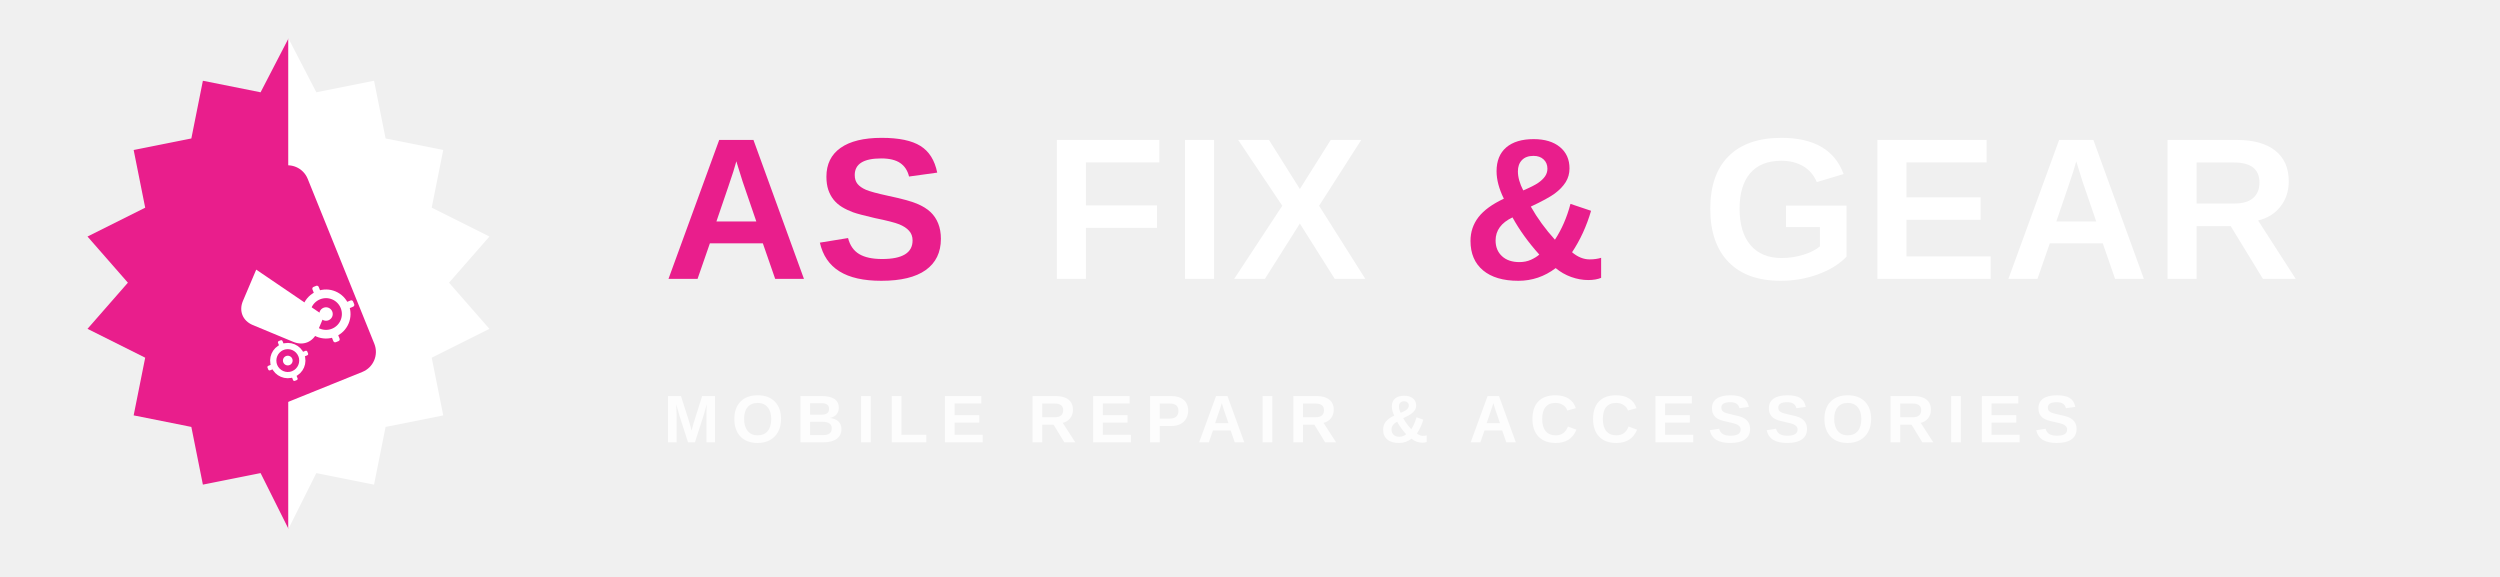
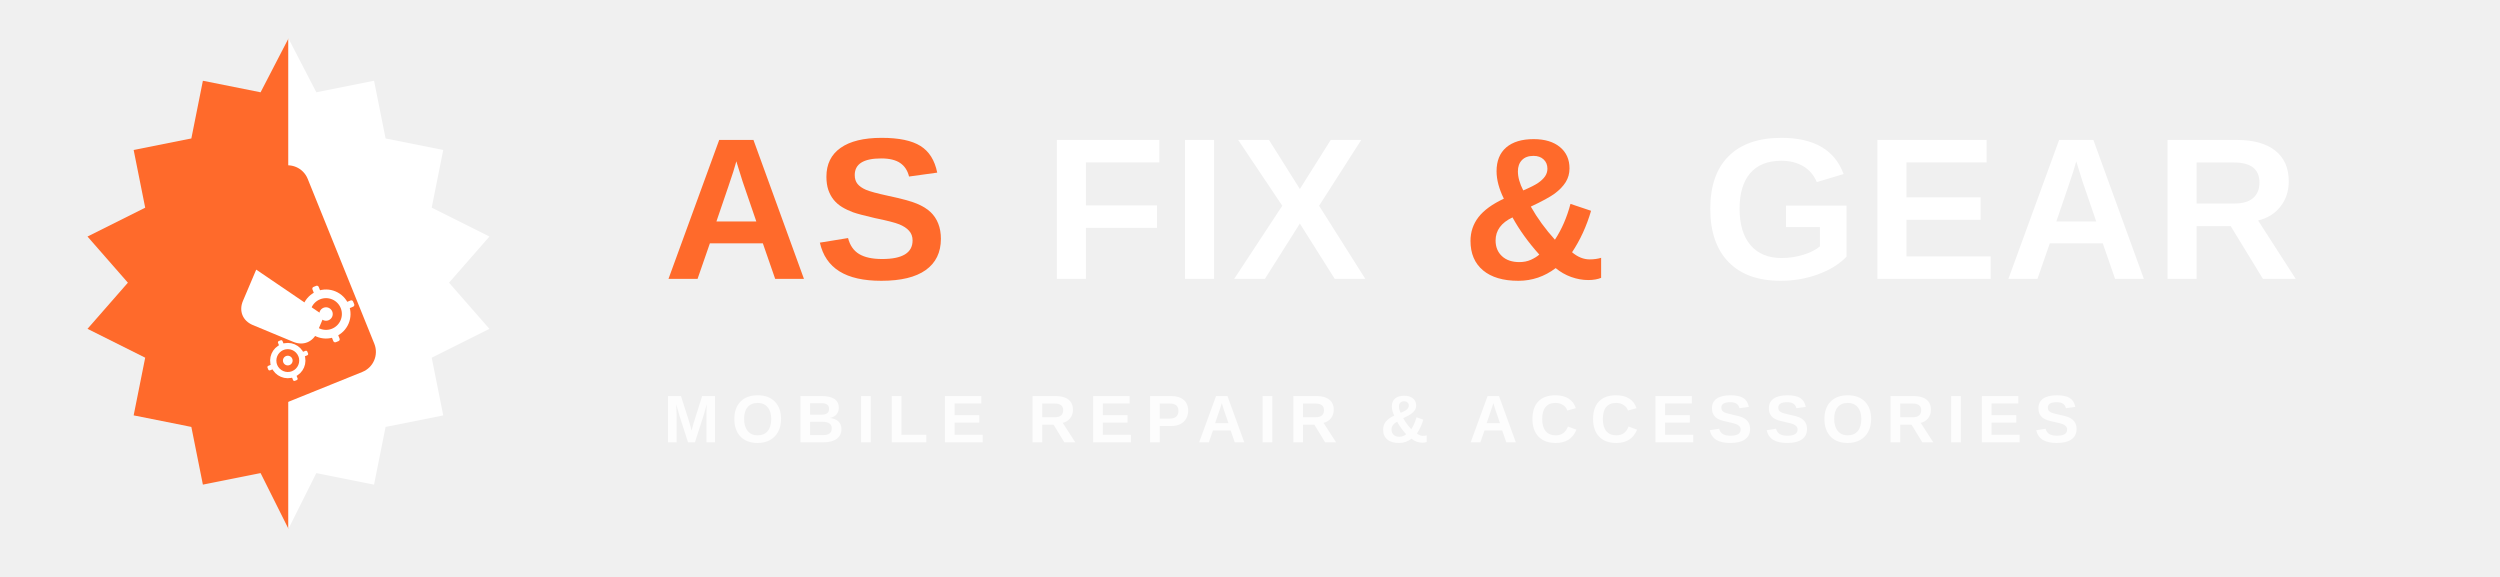
<svg xmlns="http://www.w3.org/2000/svg" viewBox="0 0 520 120" fill="none" role="img" aria-label="AsFix and Gear — Mobile Repair and Accessories">
  <defs>
    <clipPath id="lg-left">
      <rect x="0" y="0" width="60" height="120" />
    </clipPath>
    <clipPath id="lg-right">
      <rect x="60" y="0" width="60" height="120" />
    </clipPath>
  </defs>
-   <path d="M60 8 L65.8 19.2 L77.8 16.8 L80.2 28.8 L92.2 31.2 L89.8 43.2 L101.8 49.2 L93.4 58.8 L101.8 68.4 L89.8 74.4 L92.2 86.4 L80.2 88.8 L77.8 100.8 L65.8 98.4 L60 110 L54.2 98.4 L42.2 100.8 L39.8 88.8 L27.8 86.4 L30.2 74.4 L18.2 68.4 L26.6 58.8 L18.2 49.2 L30.2 43.2 L27.8 31.2 L39.8 28.8 L42.2 16.8 L54.2 19.2 Z" fill="#e91e8c" clip-path="url(#lg-left)" />
+   <path d="M60 8 L65.8 19.2 L77.8 16.8 L80.2 28.8 L92.2 31.2 L89.8 43.2 L101.8 49.2 L93.4 58.8 L101.8 68.4 L89.8 74.4 L92.2 86.4 L80.2 88.8 L77.8 100.8 L65.8 98.4 L60 110 L54.2 98.4 L42.2 100.8 L39.8 88.8 L27.8 86.4 L30.2 74.4 L18.2 68.4 L26.6 58.8 L18.2 49.2 L30.2 43.2 L27.8 31.2 L39.8 28.8 L42.2 16.8 L54.2 19.2 Z" fill="#ff6a2b" clip-path="url(#lg-left)" />
  <path d="M60 8 L65.8 19.2 L77.8 16.8 L80.2 28.8 L92.2 31.2 L89.8 43.2 L101.8 49.2 L93.4 58.8 L101.8 68.4 L89.8 74.4 L92.2 86.4 L80.2 88.8 L77.8 100.8 L65.8 98.4 L60 110 L54.2 98.4 L42.2 100.8 L39.8 88.8 L27.8 86.4 L30.2 74.4 L18.2 68.4 L26.6 58.8 L18.2 49.2 L30.2 43.2 L27.8 31.2 L39.8 28.8 L42.2 16.8 L54.2 19.2 Z" fill="#ffffff" clip-path="url(#lg-right)" />
  <g transform="translate(60 62) rotate(-22)">
-     <rect x="-13" y="-26" width="26" height="46" rx="4.5" fill="#e91e8c" />
+     <rect x="-13" y="-26" width="26" height="46" rx="4.5" fill="#ff6a2b" />
    <path d="M-4 -8 L-9 -3 C-10.6 -1.4 -10.6 0.8 -9 2.4 L-2.5 8.8 C-0.9 10.4 1.3 10.4 2.9 8.8 L5.5 6.2 L-4 -8Z" fill="#fff" />
    <circle cx="-7.5" cy="-0.5" r="2.2" fill="#fff" />
    <g transform="translate(6 6)">
      <circle r="4.2" fill="none" stroke="#fff" stroke-width="1.8" />
      <circle r="1.4" fill="#fff" />
      <rect x="-0.7" y="-6.2" width="1.4" height="2.2" rx="0.4" fill="#fff" />
      <rect x="-0.7" y="4" width="1.4" height="2.2" rx="0.4" fill="#fff" />
      <rect x="-6.2" y="-0.7" width="2.2" height="1.4" rx="0.4" fill="#fff" />
      <rect x="4" y="-0.7" width="2.2" height="1.4" rx="0.4" fill="#fff" />
    </g>
    <g transform="translate(-5 12) scale(0.72)">
      <circle r="4.2" fill="none" stroke="#fff" stroke-width="1.8" />
      <circle r="1.4" fill="#fff" />
      <rect x="-0.7" y="-6.2" width="1.4" height="2.2" rx="0.4" fill="#fff" />
      <rect x="-0.7" y="4" width="1.4" height="2.2" rx="0.4" fill="#fff" />
      <rect x="-6.2" y="-0.7" width="2.2" height="1.4" rx="0.4" fill="#fff" />
      <rect x="4" y="-0.7" width="2.2" height="1.4" rx="0.4" fill="#fff" />
    </g>
  </g>
  <text x="138" y="58" font-family="Segoe UI, Arial, Helvetica, sans-serif" font-size="42" font-weight="800" letter-spacing="1">
-     <tspan fill="#e91e8c">AS</tspan>
+     <tspan fill="#ff6a2b">AS</tspan>
    <tspan fill="#ffffff" dx="8">FIX</tspan>
-     <tspan fill="#e91e8c" dx="8">&amp;</tspan>
+     <tspan fill="#ff6a2b" dx="8">&amp;</tspan>
    <tspan fill="#ffffff" dx="8">GEAR</tspan>
  </text>
  <text x="138" y="92" fill="#ffffff" opacity="0.85" font-family="Segoe UI, Arial, Helvetica, sans-serif" font-size="14" font-weight="600" letter-spacing="2.5">MOBILE REPAIR &amp; ACCESSORIES</text>
</svg>
